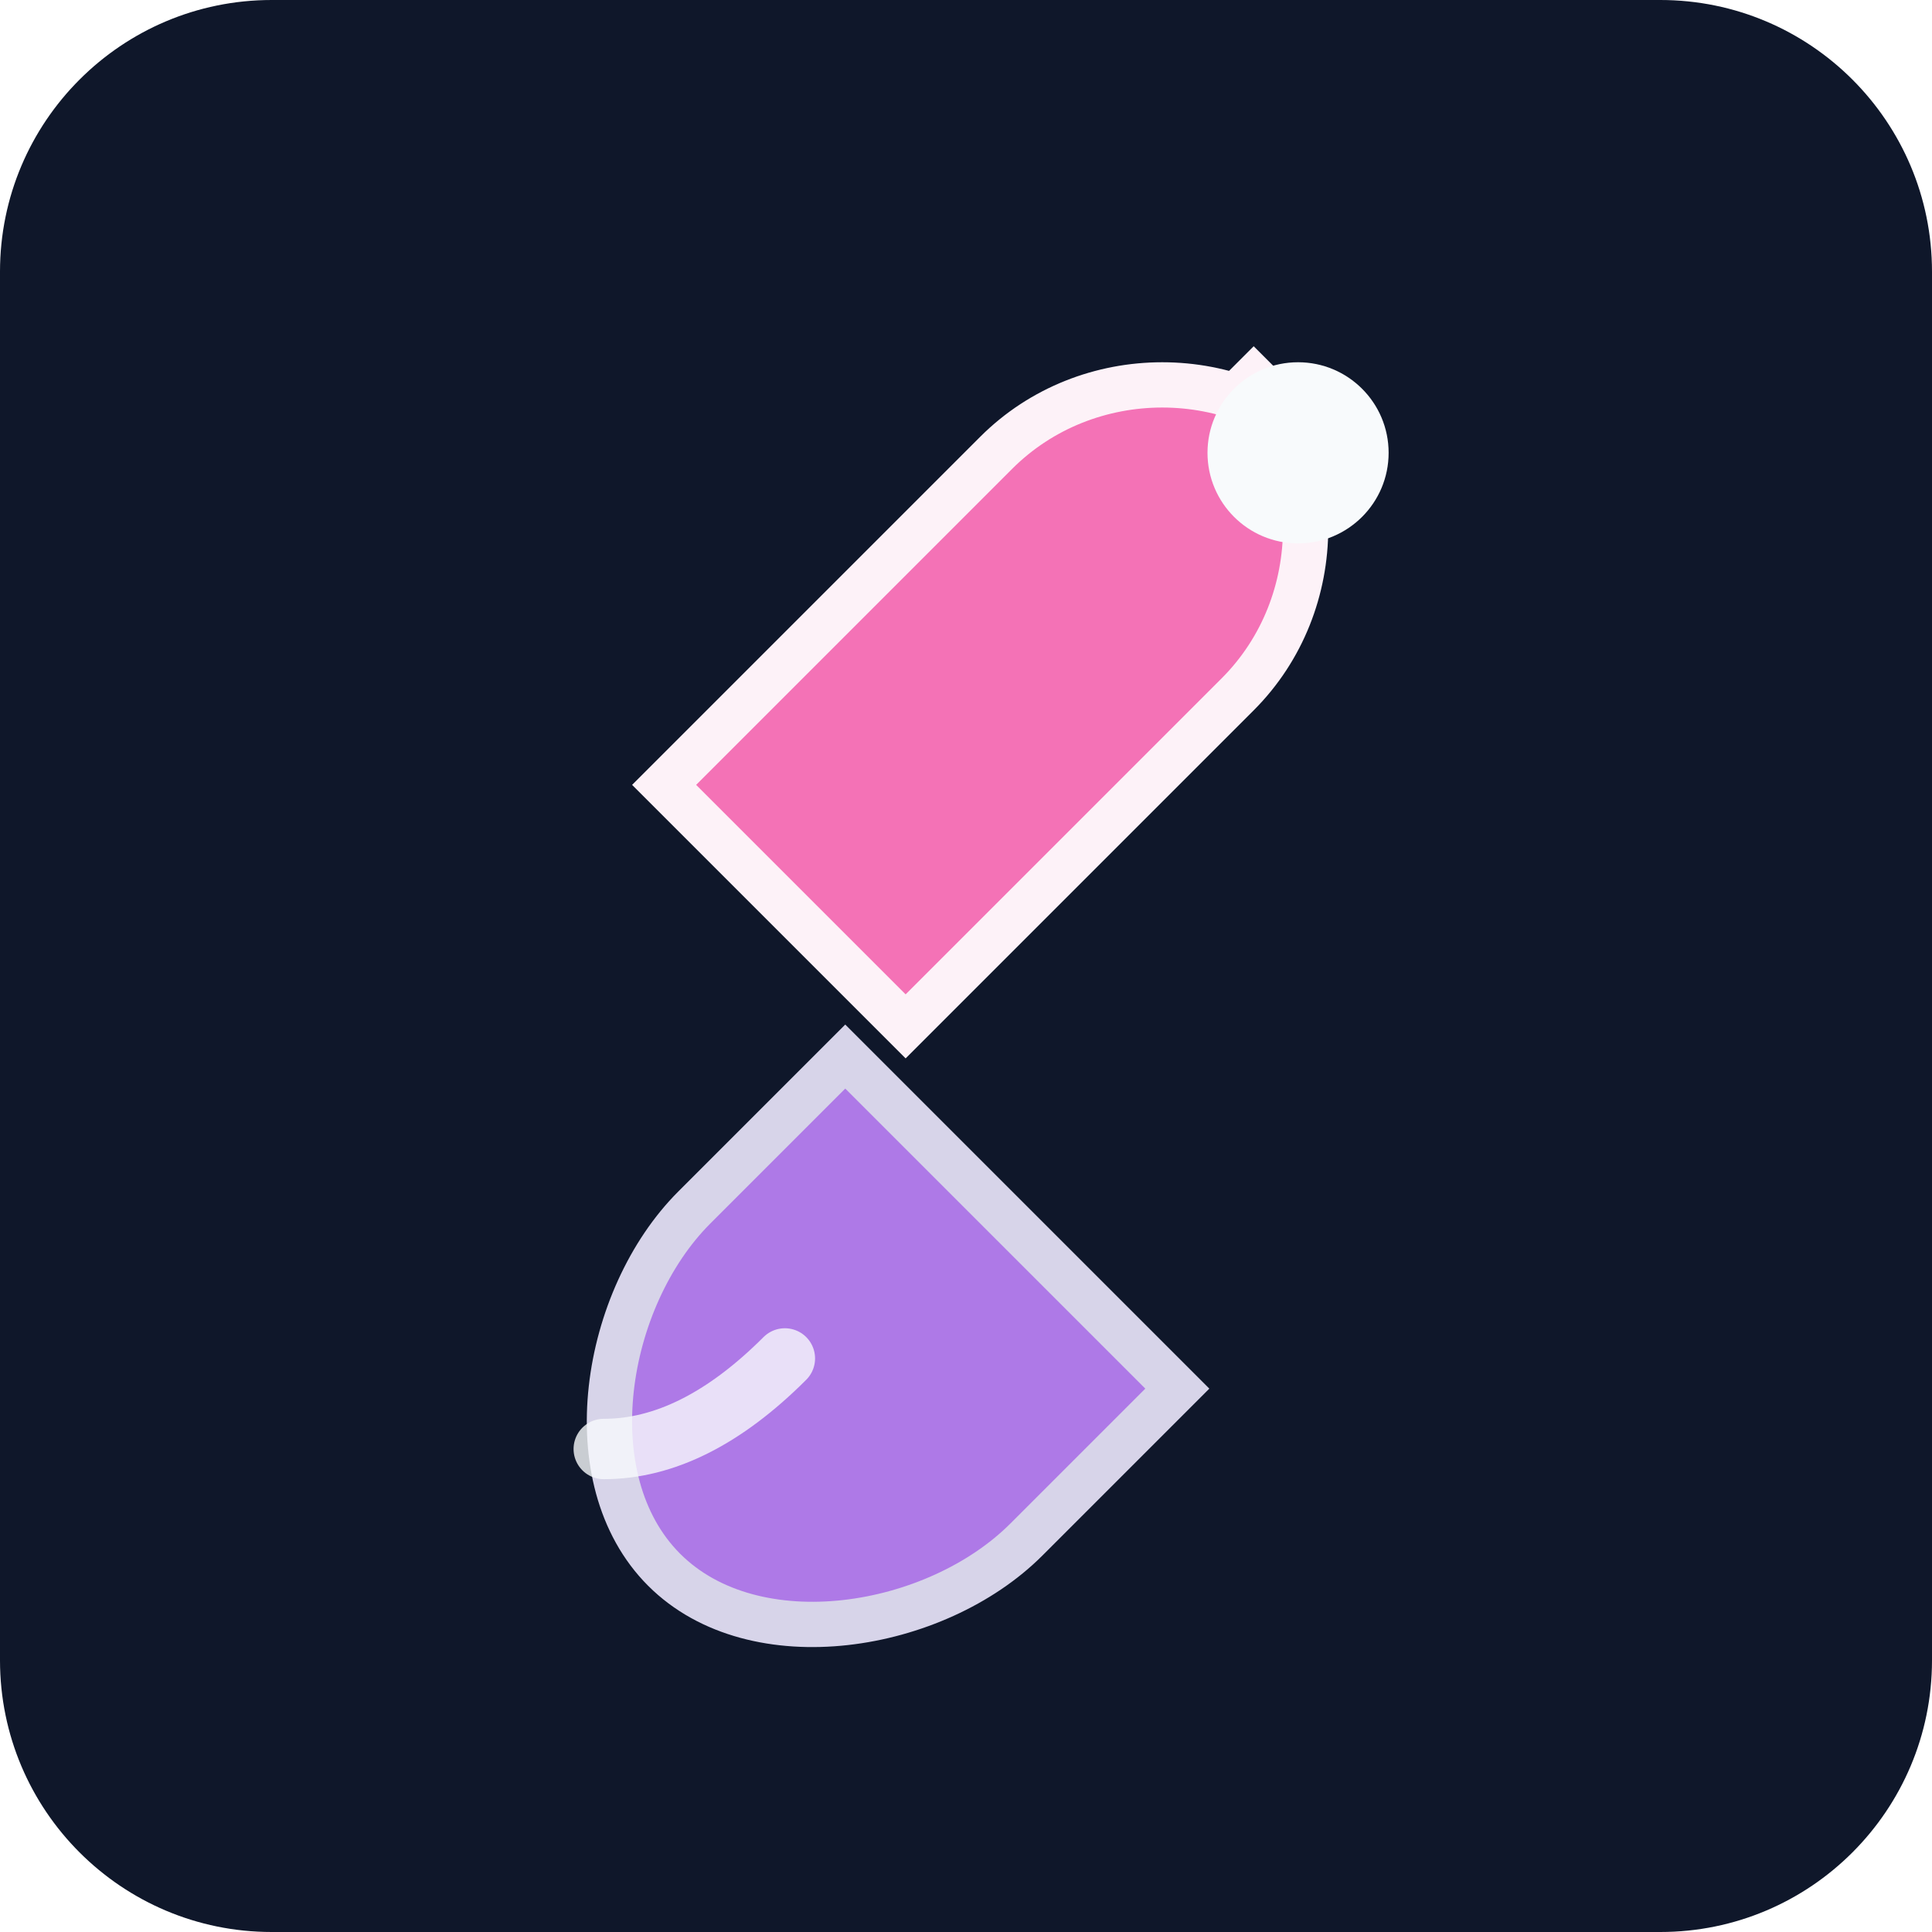
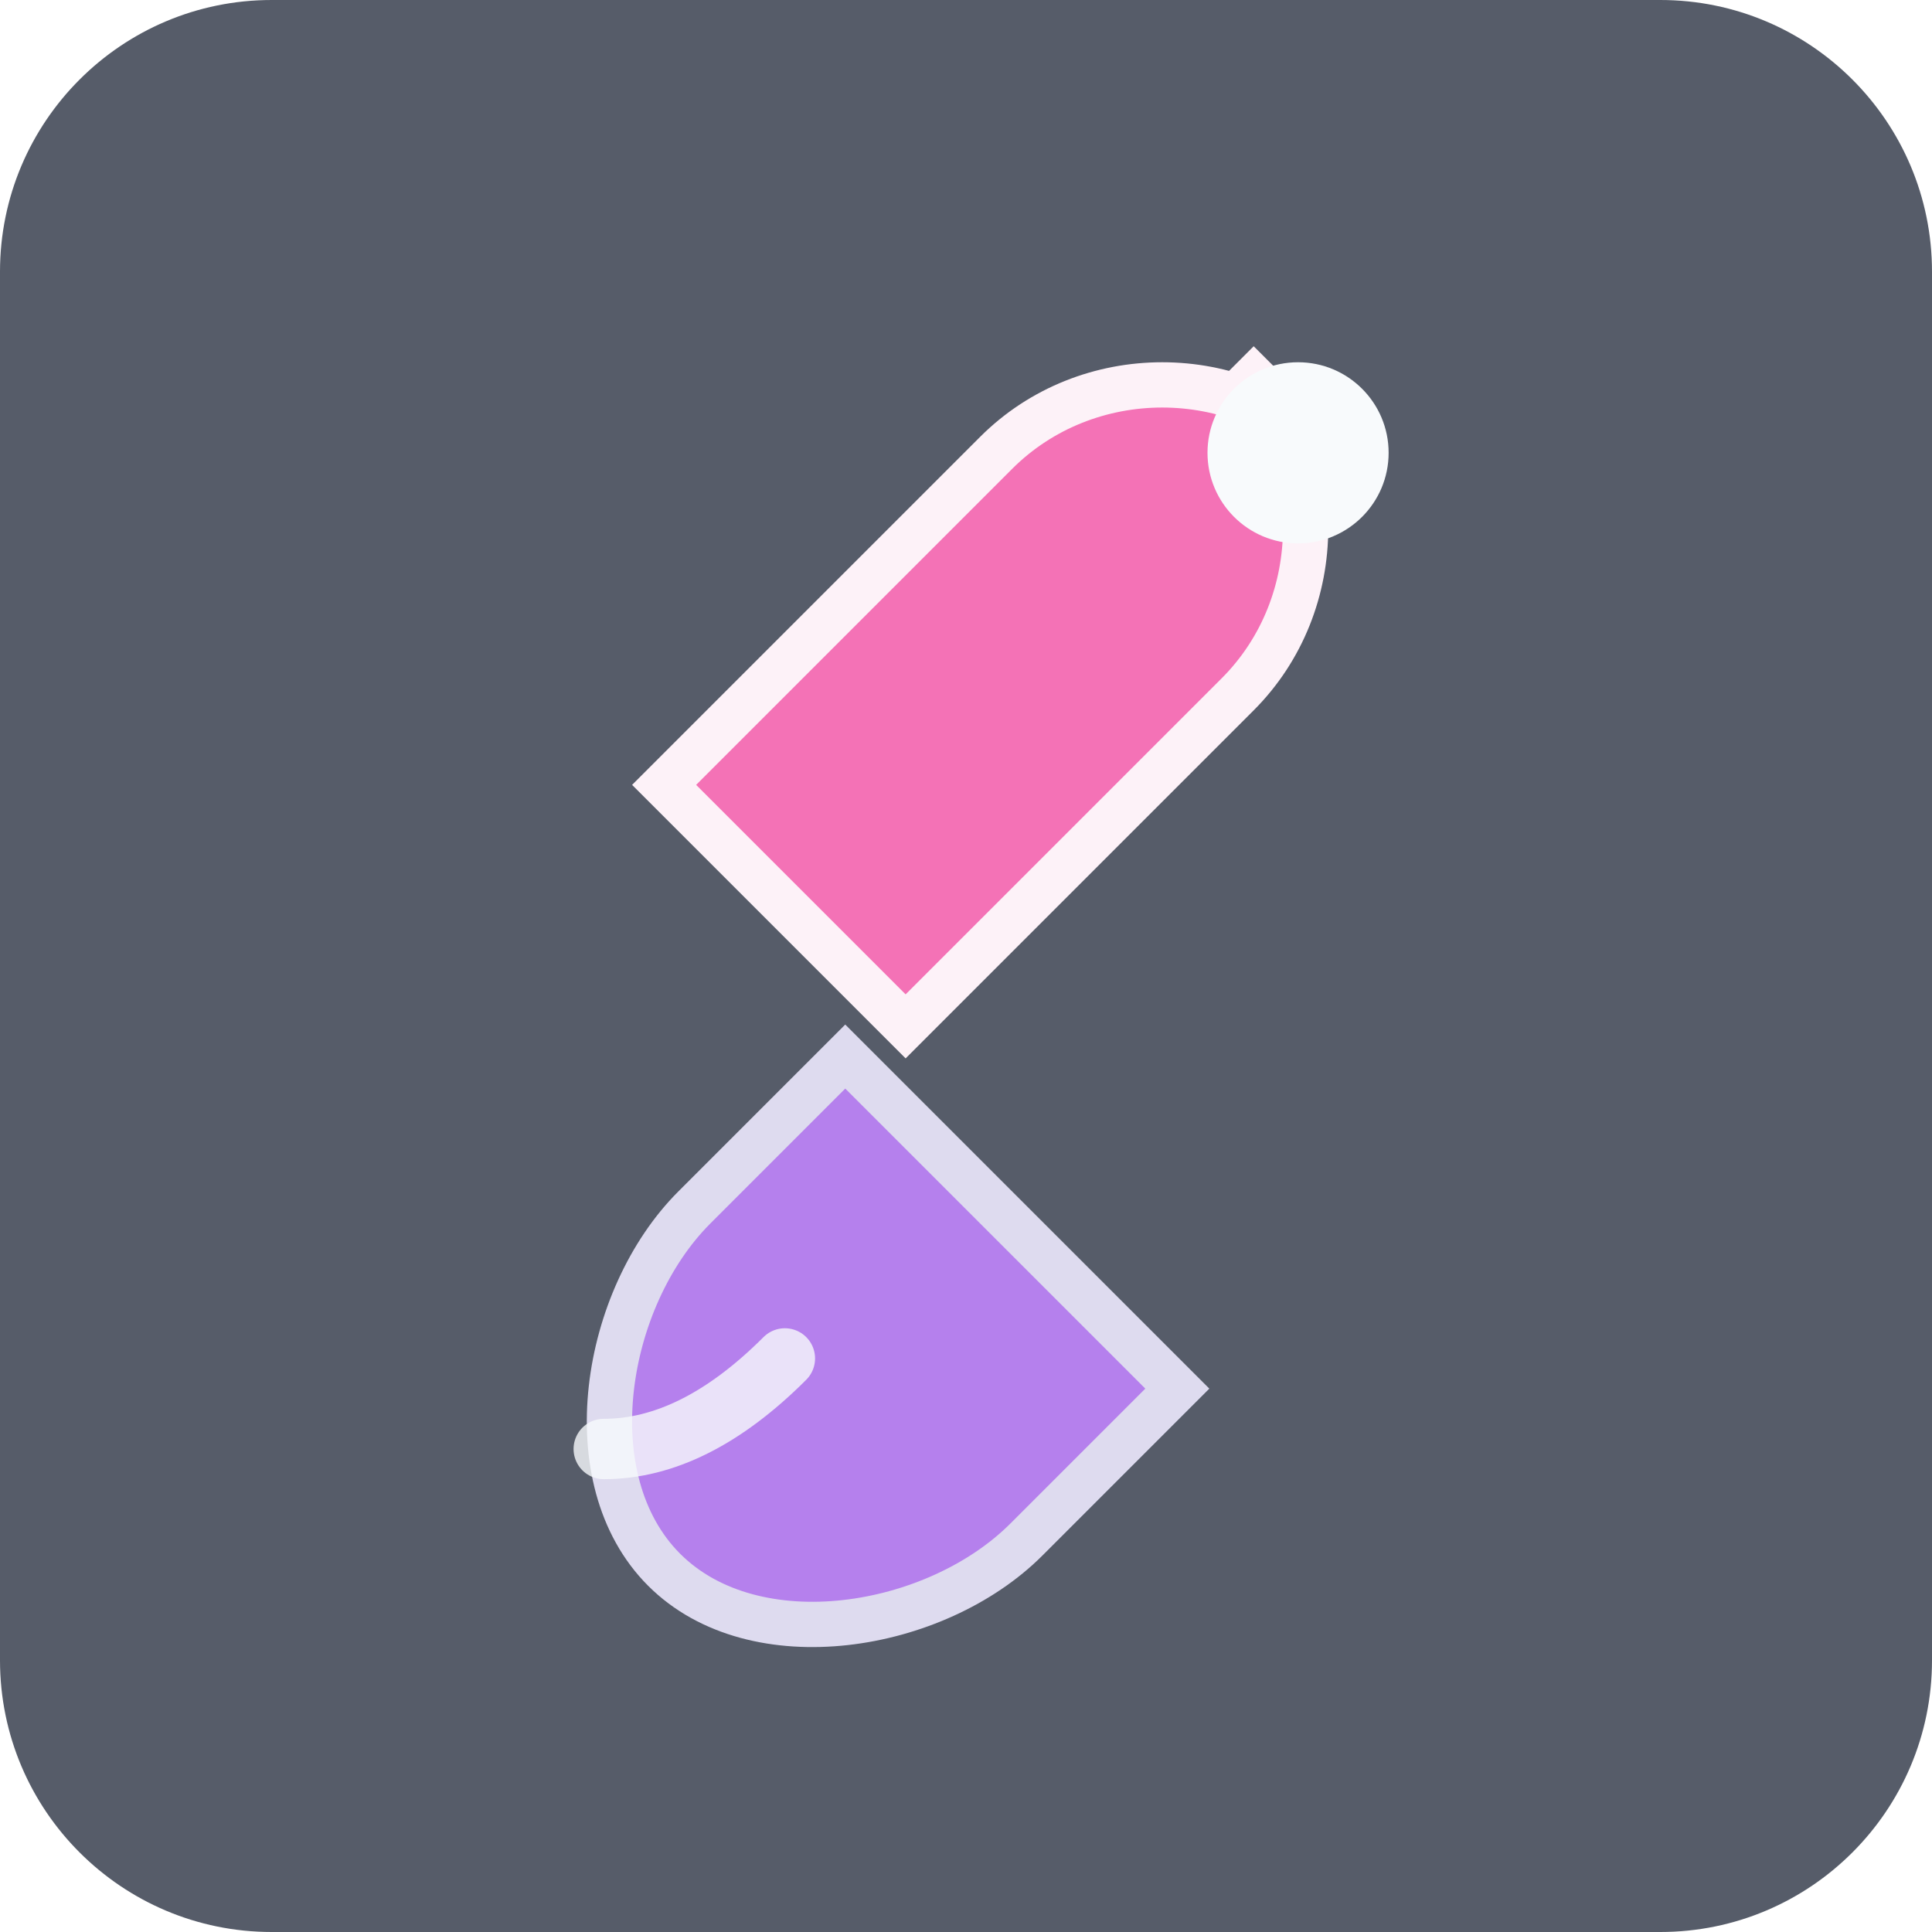
<svg xmlns="http://www.w3.org/2000/svg" viewBox="0 0 128 128">
-   <rect width="128" height="128" rx="18" fill="#0f172a" />
+   <rect width="128" height="128" rx="18" fill="#0f172a" fill-opacity="0.7" />
  <path d="M82 24c6 6 6 16 0 22L60 68l-16-16 22-22c6-6 16-6 22 0z" fill="#f472b6" stroke="#fdf2f8" stroke-width="3" />
  <path d="M56 70l-10 10c-6 6-8 18-2 24 6 6 18 4 24-2l10-10z" fill="#c084fc" opacity="0.9" stroke="#ede9fe" stroke-width="3" />
  <path d="M40 96c4 0 8-2 12-6" stroke="#f8fafc" stroke-width="4" stroke-linecap="round" opacity="0.8" />
  <circle cx="86" cy="30" r="6" fill="#f8fafc" />
</svg>
